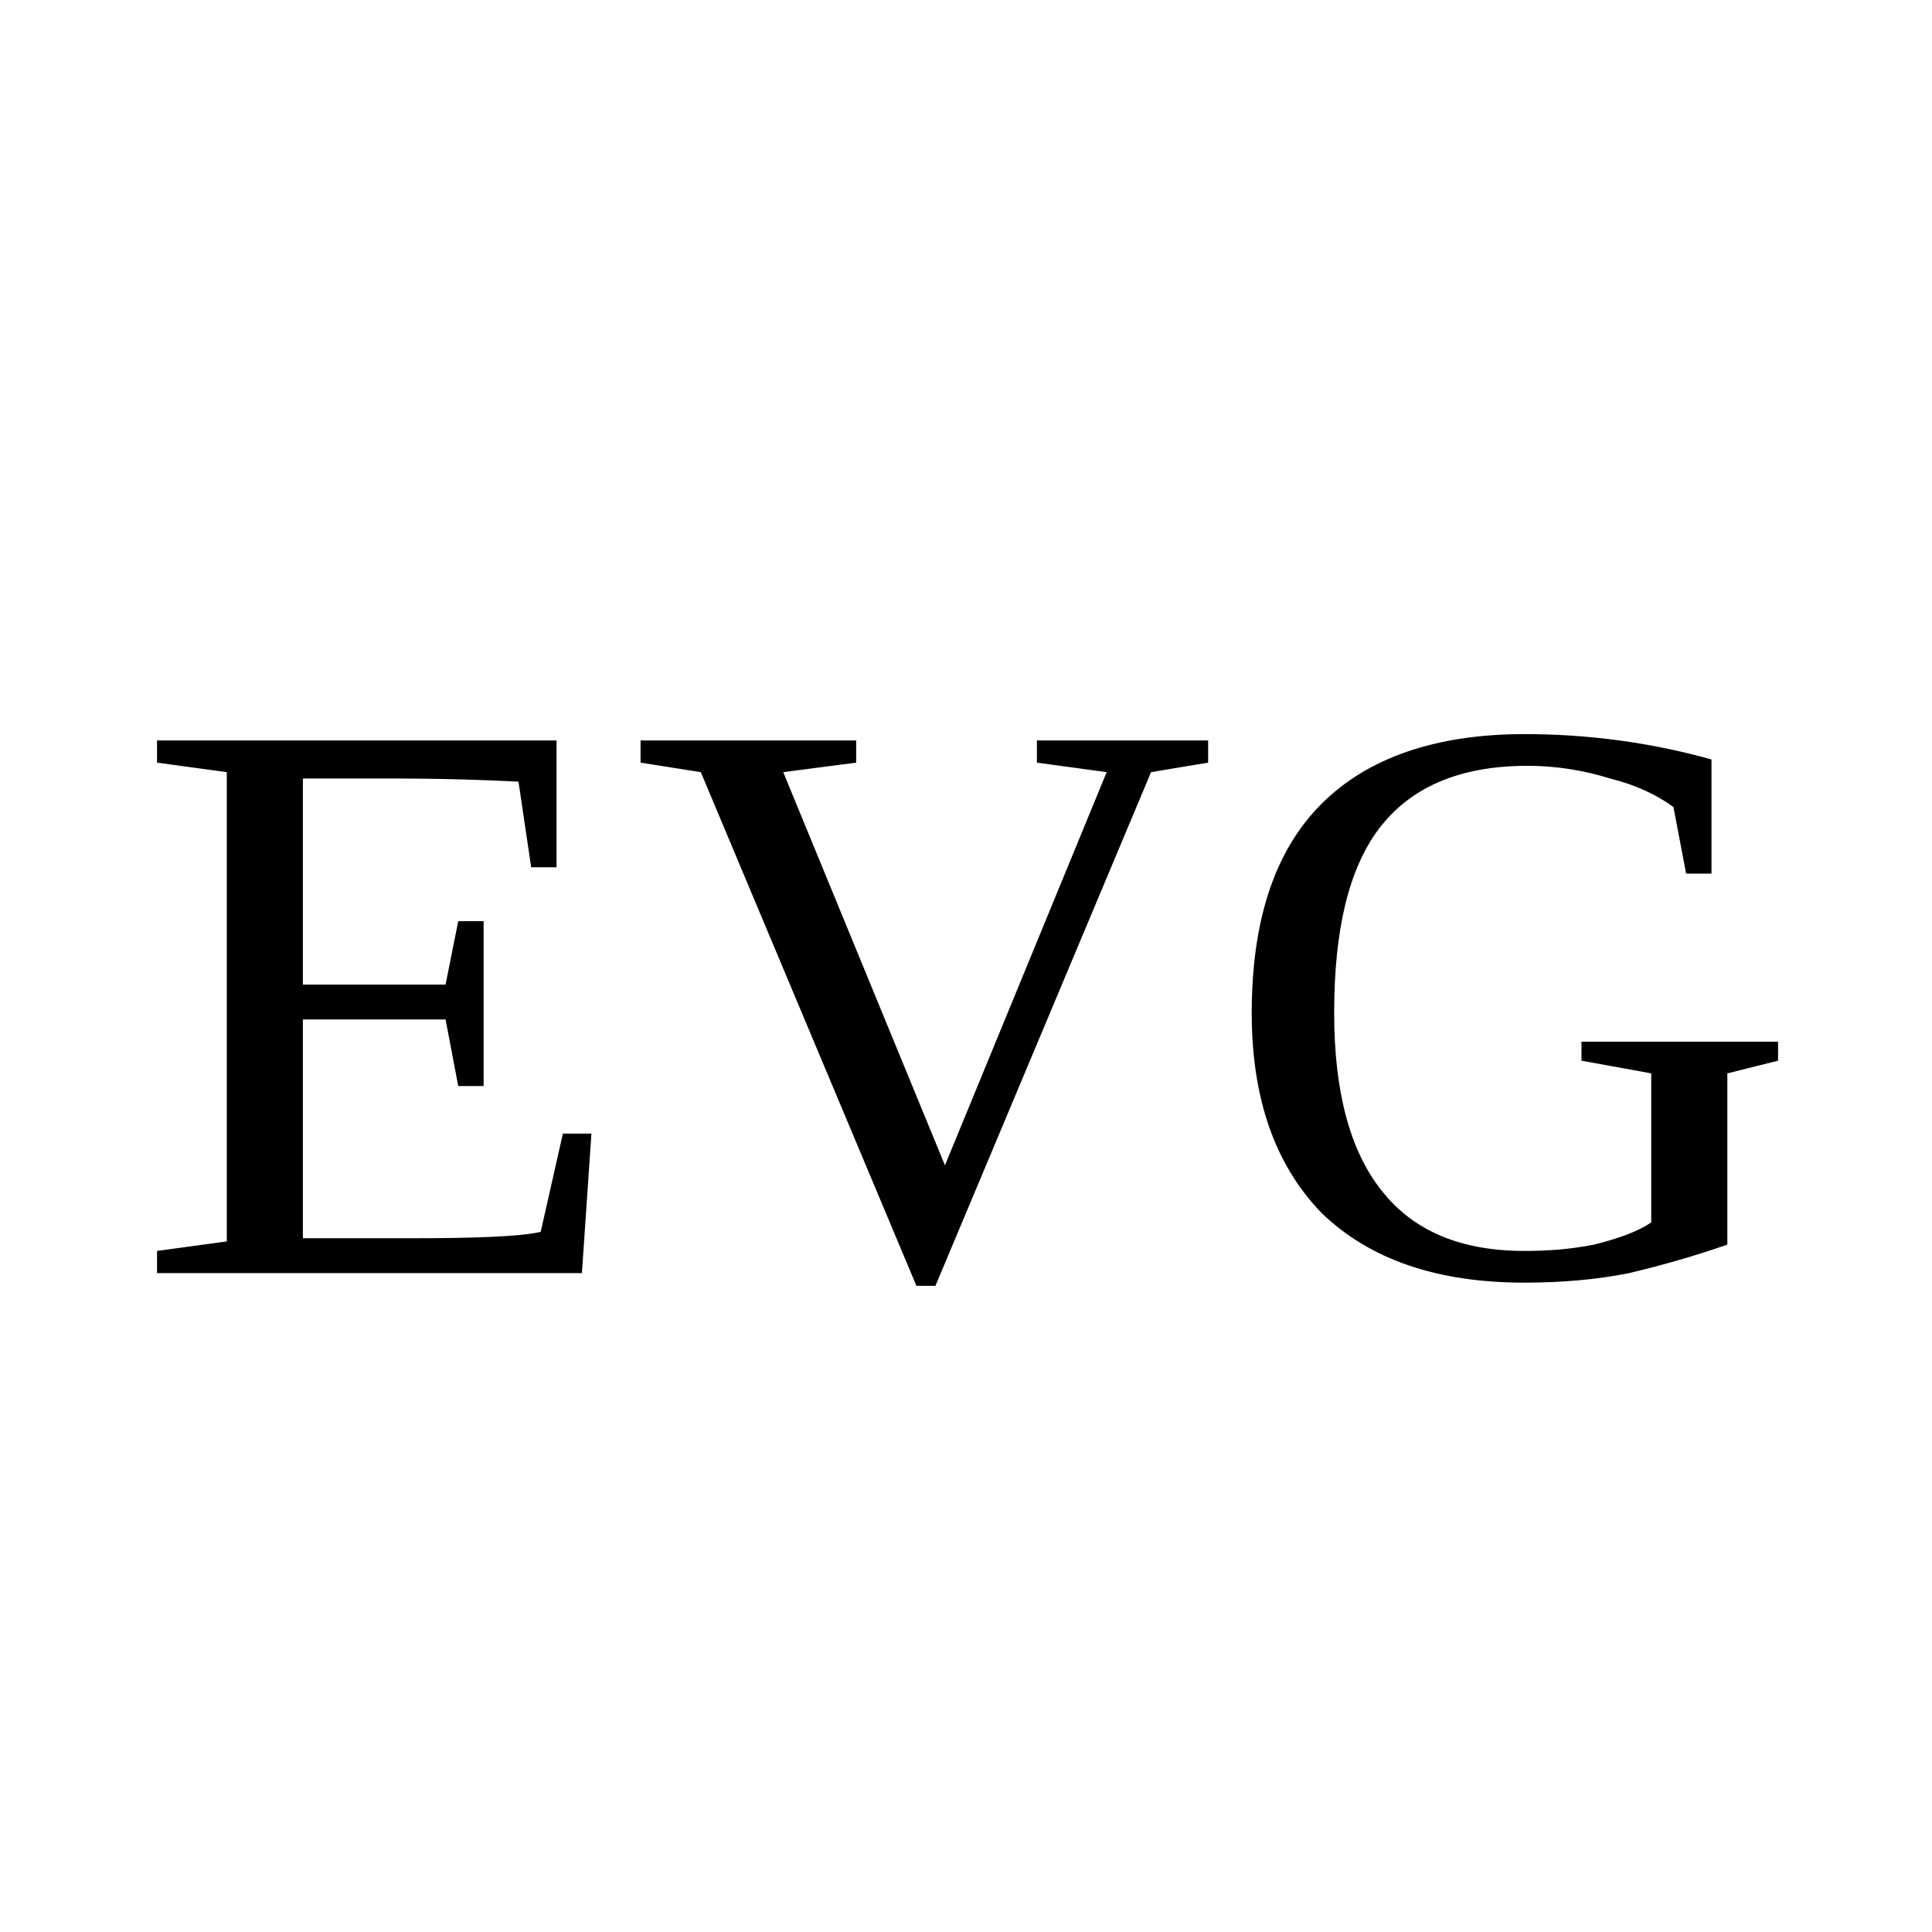
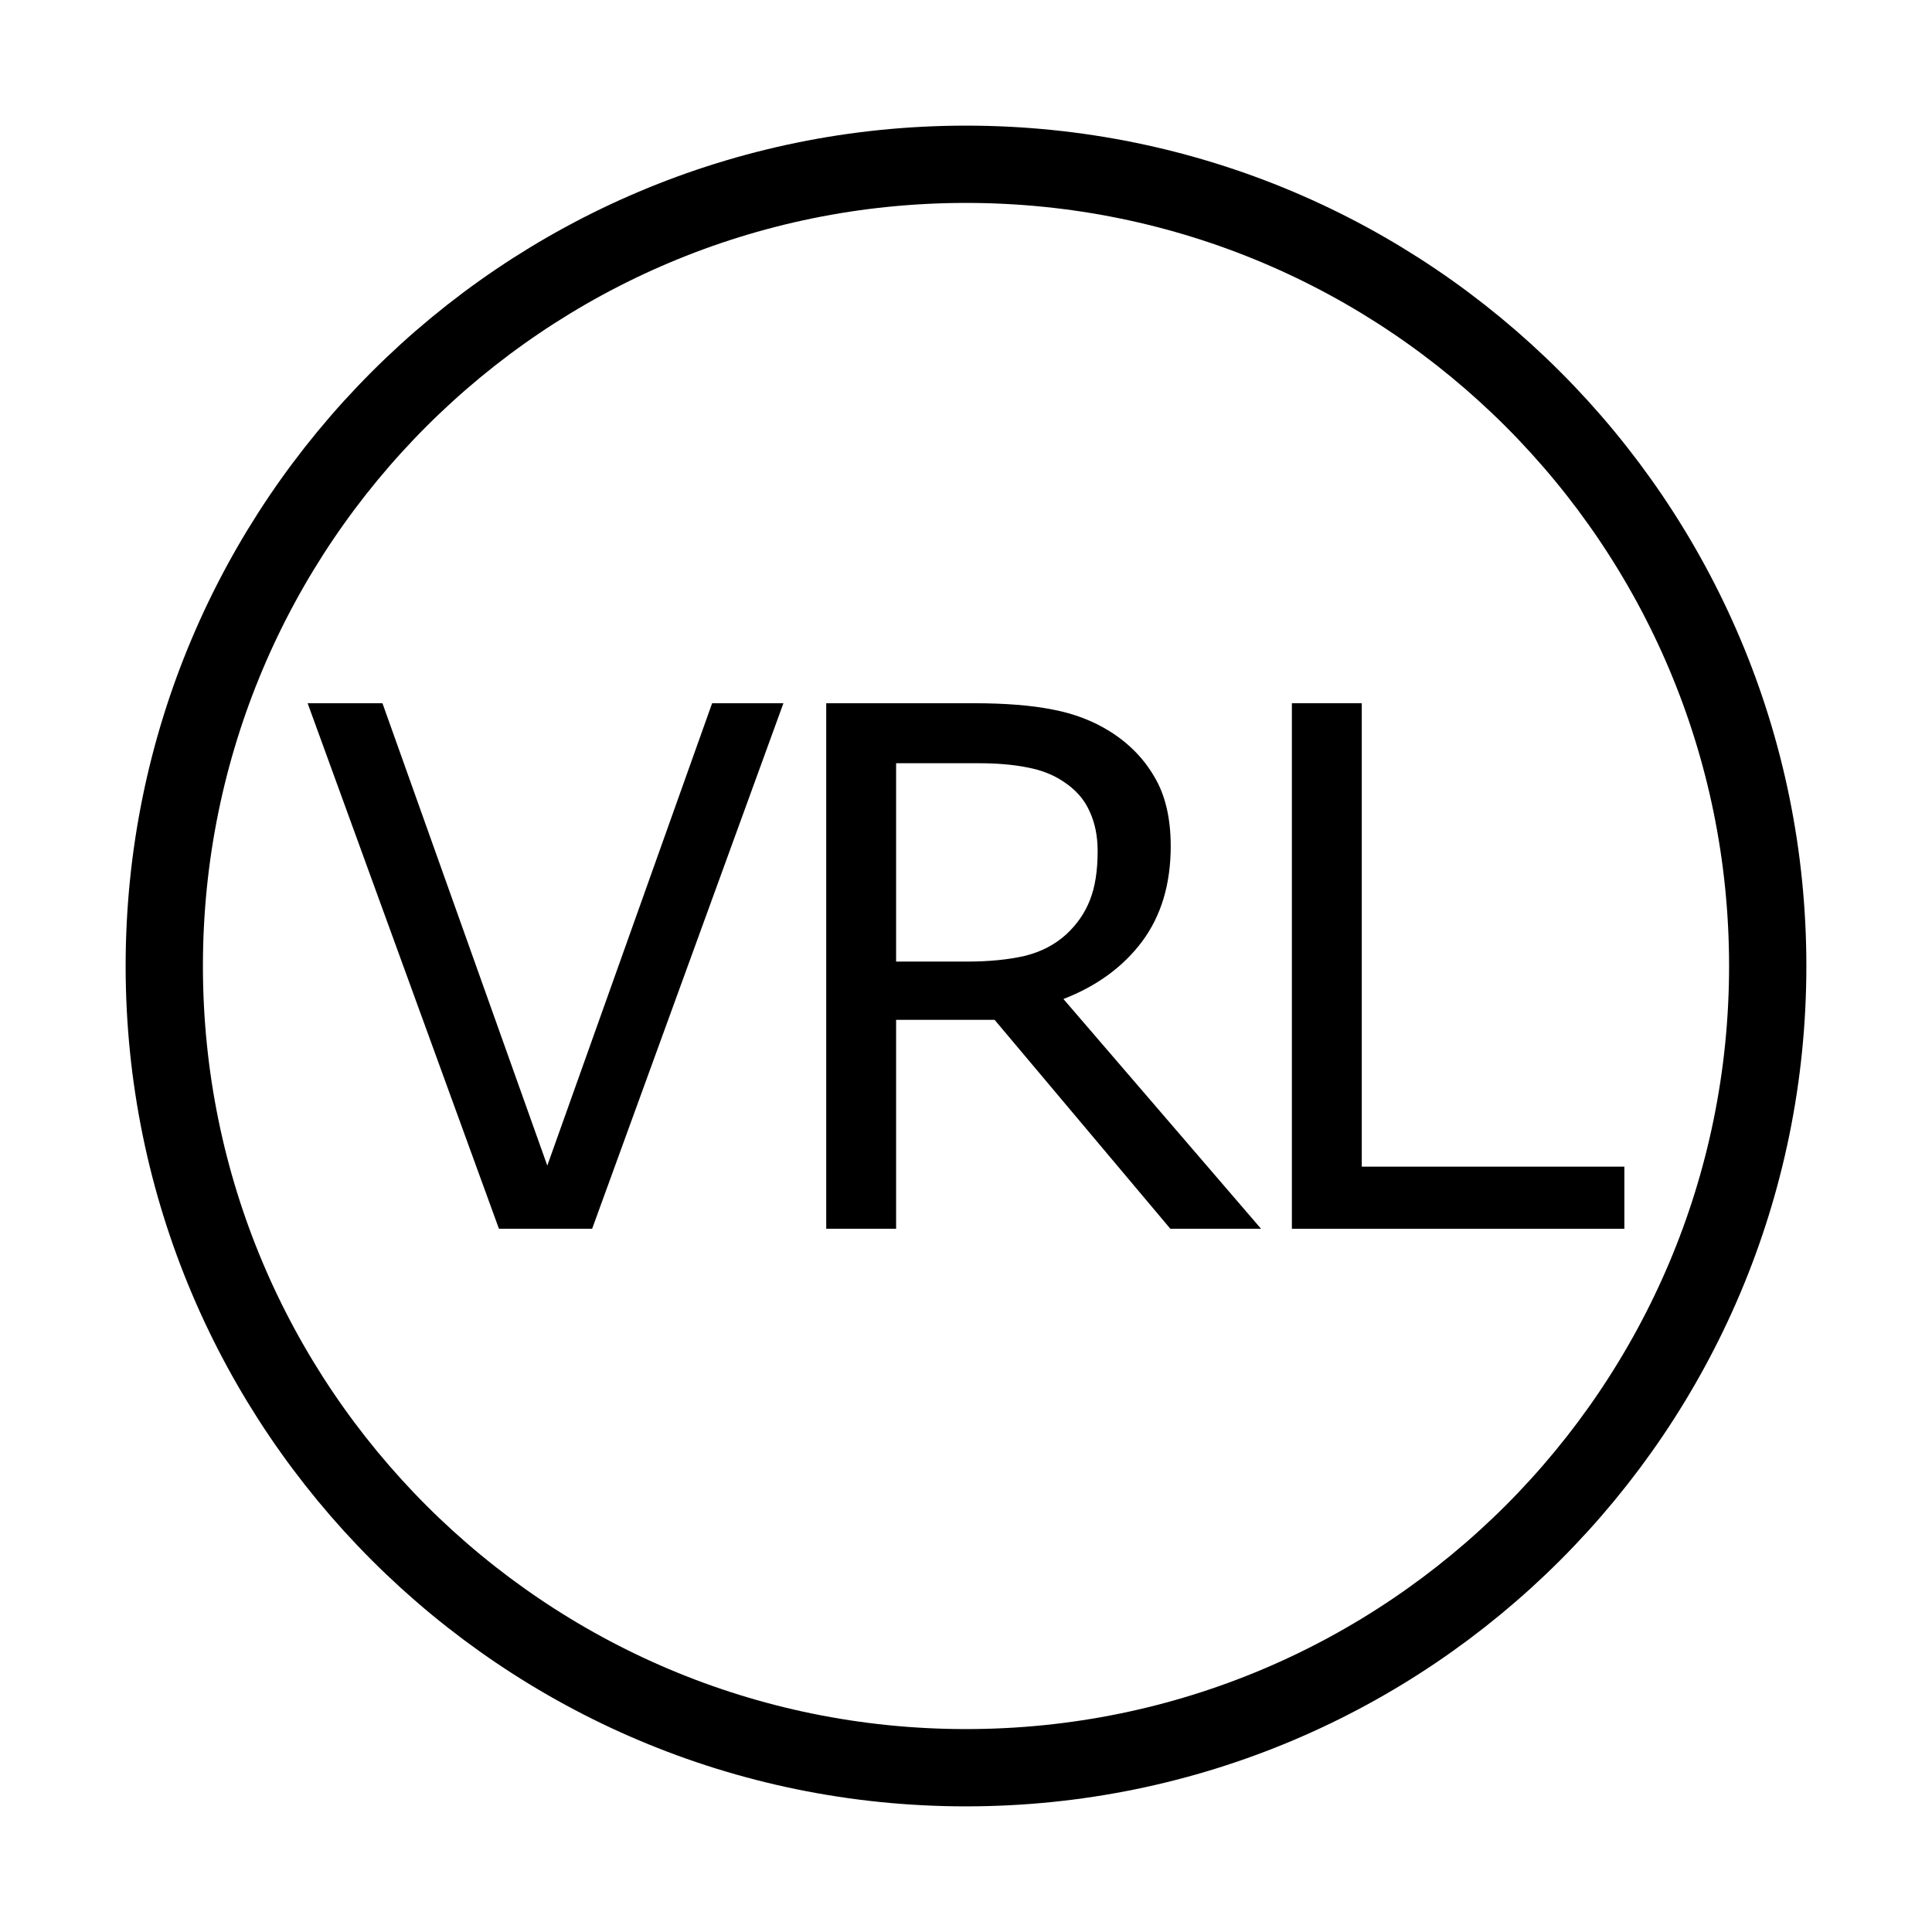
- <svg xmlns="http://www.w3.org/2000/svg" xmlns:xlink="http://www.w3.org/1999/xlink" version="1.0" width="100%" height="100%" viewBox="-5 -5 100 100" id="svg2">
+ <svg xmlns="http://www.w3.org/2000/svg" version="1.0" width="100%" height="100%" viewBox="-5 -5 100 100" id="svg2">
  <defs id="defs4">
    <style type="text/css" id="style6" />
    <symbol id="SymbolEuropaeischesVogelschutzgebiet" style="overflow:visible">
      <text x="0" y="1.5" id="text11" style="font-size:4px;font-weight:100;text-anchor:middle;fill:#000000;stroke:none">EVG</text>
    </symbol>
  </defs>
-   <use transform="matrix(10.50352,0,0,10.50352,45.1417,45.1417)" id="use13" x="0" y="0" width="10" height="10" xlink:href="#SymbolEuropaeischesVogelschutzgebiet" />
+   <g aria-label="VRL" id="text856" style="font-style:normal;font-weight:normal;font-size:39.116px;line-height:1.25;font-family:sans-serif;fill:#000000;fill-opacity:1;stroke:none;stroke-width:2;stroke-miterlimit:4;stroke-dasharray:none" transform="matrix(0.9564926,0,0,0.9564926,1.957832,1.957832)">
+     <path d="M 35.12,30.78 24.768,59.22 H 19.726 L 9.373,30.78 h 4.049 l 8.92,25.021 8.92,-25.021 z" style="stroke-width:2;stroke-miterlimit:4;stroke-dasharray:none" id="path873" />
+     <path d="M 60.967,59.22 H 56.059 L 46.547,47.913 H 41.218 V 59.22 H 37.436 V 30.78 h 7.965 q 2.578,0 4.297,0.344 1.719,0.325 3.094,1.184 1.547,0.974 2.407,2.464 0.879,1.471 0.879,3.744 0,3.075 -1.547,5.157 -1.547,2.063 -4.259,3.113 z M 52.124,38.783 q 0,-1.222 -0.439,-2.158 Q 51.265,35.67 50.272,35.02 49.45,34.466 48.323,34.256 47.196,34.027 45.668,34.027 H 41.218 V 44.761 H 45.038 q 1.795,0 3.132,-0.306 1.337,-0.325 2.273,-1.184 0.859,-0.802 1.261,-1.834 0.42,-1.05 0.42,-2.655 z" style="stroke-width:2;stroke-miterlimit:4;stroke-dasharray:none" id="path875" />
+     <path d="M 80.627,59.22 H 62.635 V 30.78 h 3.782 v 25.078 h 14.21 z" style="stroke-width:2;stroke-miterlimit:4;stroke-dasharray:none" id="path877" />
+   </g>
+   <path id="path883-4" style="fill:none;fill-rule:evenodd;stroke:#000000;stroke-width:4;stroke-miterlimit:4;stroke-dasharray:none" d="M 86.497,45 A 41.497,41.497 0 0 1 45,86.497 41.497,41.497 0 0 1 3.503,45 41.497,41.497 0 0 1 45,3.503 41.497,41.497 0 0 1 86.497,45 Z" />
</svg>
